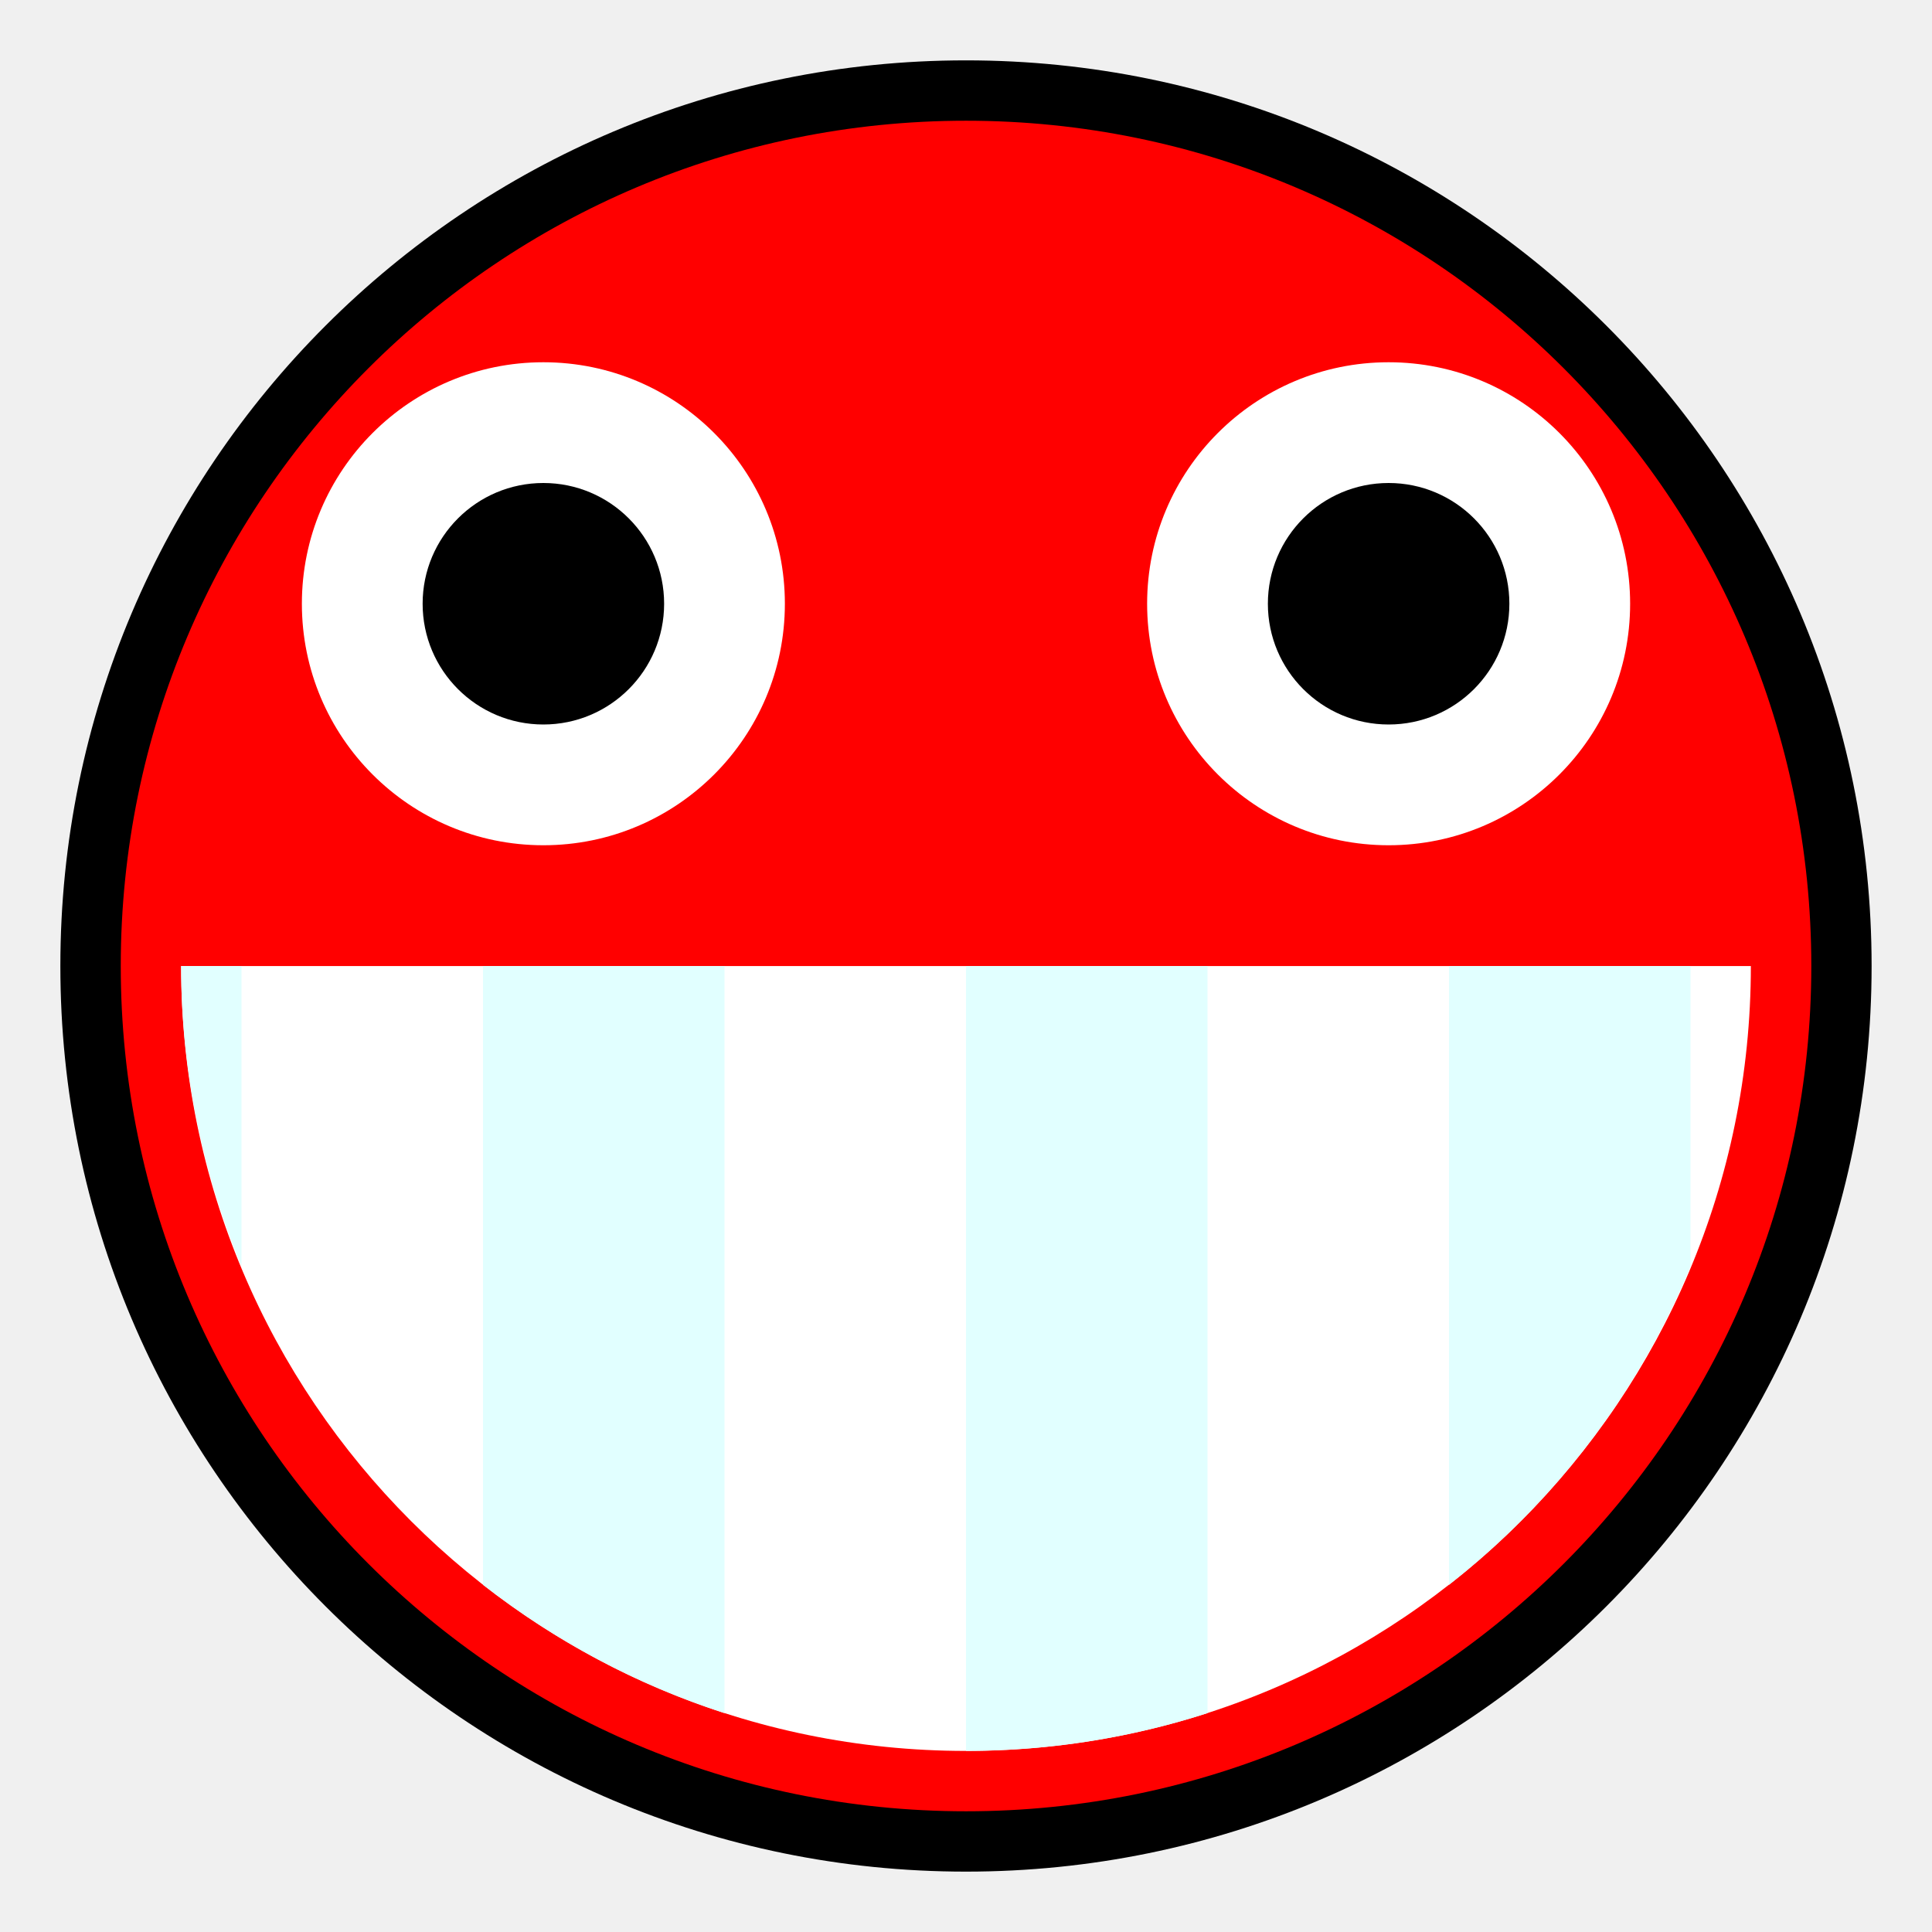
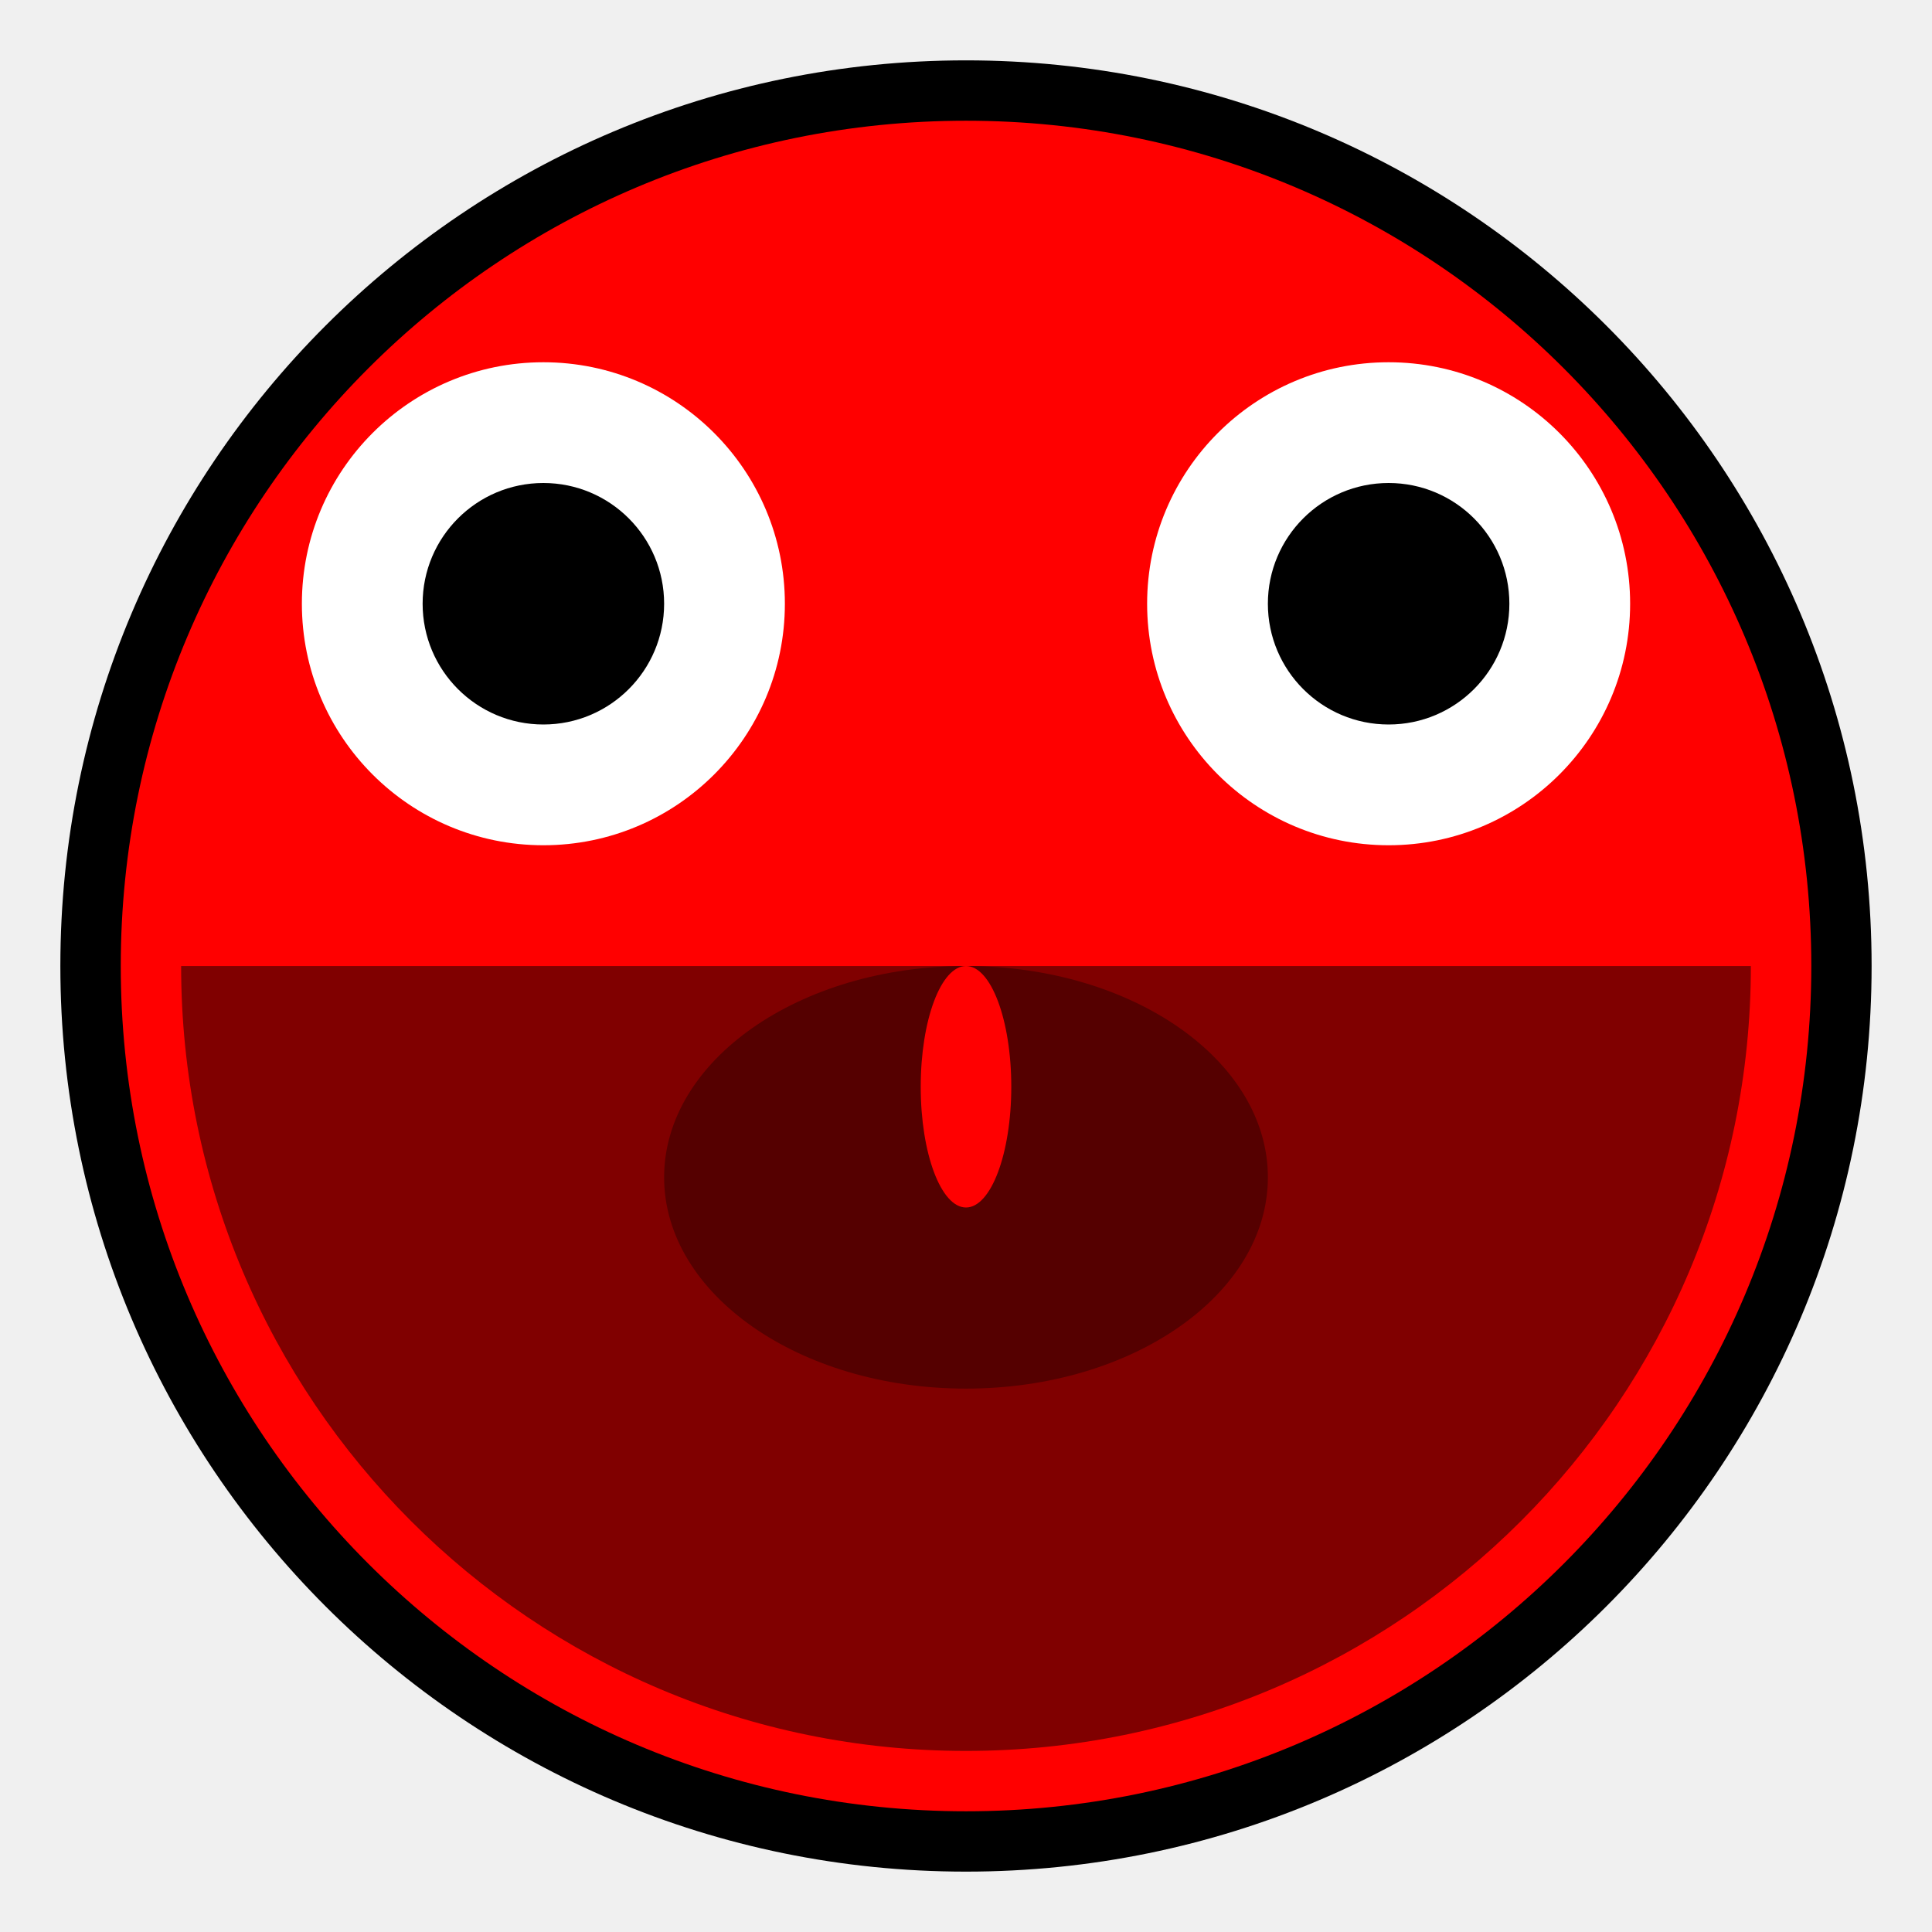
<svg xmlns="http://www.w3.org/2000/svg" width="32px" height="32px" id="svg3505" version="1.1">
  <defs id="defs3507">
    </defs>
  <g id="layer1">
    <g id="g5380">
      <rect y="0" x="0" height="32" width="32" id="rect5378" style="opacity:1;fill:none;fill-opacity:1;fill-rule:nonzero;stroke:none;stroke-width:2;stroke-linecap:butt;stroke-linejoin:miter;stroke-miterlimit:4;stroke-dasharray:none;stroke-dashoffset:0;stroke-opacity:1" />
      <path transform="matrix(1.044059,0,0,0.9999439,-255.7647,-120.0555)" d="M 274.663,136.063 A 14.367,15.001 0 1 1 245.929,136.063 A 14.367,15.001 0 1 1 274.663,136.063 z" id="path4818" style="fill:#000000;fill-opacity:1;fill-rule:nonzero;stroke:none;stroke-width:1;stroke-linecap:butt;stroke-linejoin:miter;stroke-miterlimit:4;stroke-dasharray:none;stroke-dashoffset:0;stroke-opacity:1" />
      <path transform="matrix(2.002488,0,0,2.002488,4.9747218e-2,-1.9905116e-2)" d="M 14.957,8 A 6.991,6.991 0 1 1 0.974,8 A 6.991,6.991 0 1 1 14.957,8 z" id="path3403" style="fill:#ff0000;fill-opacity:1;fill-rule:nonzero;stroke:none;stroke-width:0.1;stroke-linecap:round;stroke-linejoin:round;stroke-miterlimit:4;stroke-dasharray:none;stroke-dashoffset:0;stroke-opacity:1" />
-       <path transform="matrix(3.127226,0,0,3.399682,-72.05343,-160.1847)" d="M 32.314,51.824 A 4.157,3.824 0 1 1 24,51.824" id="path3429" style="fill:#ffffff;fill-opacity:1;fill-rule:nonzero;stroke:none;stroke-width:1;stroke-linecap:butt;stroke-linejoin:miter;stroke-miterlimit:4;stroke-dasharray:none;stroke-dashoffset:0;stroke-opacity:1" />
+       <path transform="matrix(3.127226,0,0,3.399682,-72.05343,-160.1847)" d="M 32.314,51.824 A 4.157,3.824 0 1 1 24,51.824" id="path3429" style="fill:#800000;fill-opacity:1;fill-rule:nonzero;stroke:none;stroke-width:1;stroke-linecap:butt;stroke-linejoin:miter;stroke-miterlimit:4;stroke-dasharray:none;stroke-dashoffset:0;stroke-opacity:1" />
      <path d="M 10,5 A 2,2 0 1 1 6,5 A 2,2 0 1 1 10,5 z" id="path3407" style="fill:#ffffff;fill-opacity:1;fill-rule:nonzero;stroke:none;stroke-width:0.1;stroke-linecap:round;stroke-linejoin:round;stroke-miterlimit:4;stroke-dasharray:none;stroke-dashoffset:0;stroke-opacity:1" transform="matrix(2,0,0,2,-7.000003,-5.1161847e-6)" />
      <path transform="matrix(2,0,0,2,6.999997,-5.1161847e-6)" style="fill:#ffffff;fill-opacity:1;fill-rule:nonzero;stroke:none;stroke-width:0.1;stroke-linecap:round;stroke-linejoin:round;stroke-miterlimit:4;stroke-dasharray:none;stroke-dashoffset:0;stroke-opacity:1" id="path3425" d="M 10,5 A 2,2 0 1 1 6,5 A 2,2 0 1 1 10,5 z" />
      <path transform="matrix(2,0,0,2,-7,0)" d="M 9,5 A 1,1 0 1 1 7,5 A 1,1 0 1 1 9,5 z" id="path3409" style="fill:#000000;fill-opacity:1;fill-rule:nonzero;stroke:none;stroke-width:0.1;stroke-linecap:round;stroke-linejoin:round;stroke-miterlimit:4;stroke-dasharray:none;stroke-dashoffset:0;stroke-opacity:1" />
      <path style="fill:#000000;fill-opacity:1;fill-rule:nonzero;stroke:none;stroke-width:0.1;stroke-linecap:round;stroke-linejoin:round;stroke-miterlimit:4;stroke-dasharray:none;stroke-dashoffset:0;stroke-opacity:1" id="path3427" d="M 9,5 A 1,1 0 1 1 7,5 A 1,1 0 1 1 9,5 z" transform="matrix(2,0,0,2,7,0)" />
-       <path id="rect3449" d="M 3 16 C 3 17.759 3.366 19.438 4 20.969 L 4 16 L 3 16 z M 8 16 L 8 26.25 C 9.187 27.176 10.536 27.903 12 28.375 L 12 16 L 8 16 z M 16 16 L 16 29 C 17.391 29 18.743 28.78 20 28.375 L 20 16 L 16 16 z M 24 16 L 24 26.25 C 25.761 24.875 27.133 23.062 28 20.969 L 28 16 L 24 16 z " style="fill:#e1ffff;fill-opacity:1;fill-rule:nonzero;stroke:none;stroke-width:1;stroke-linecap:butt;stroke-linejoin:miter;stroke-miterlimit:4;stroke-dasharray:none;stroke-dashoffset:0;stroke-opacity:1" />
      <path style="fill:#ffffff;fill-opacity:1;fill-rule:nonzero;stroke:none;stroke-width:1;stroke-linecap:butt;stroke-linejoin:miter;stroke-miterlimit:4;stroke-dasharray:none;stroke-dashoffset:0;stroke-opacity:1" id="path3443" d="M 24,51.824 A 4.157,0.765 0 0 1 32.314,51.824" transform="matrix(3.367782,0,0,1.7603396e-6,-78.82678,15.99991)" />
+       <path transform="matrix(0.625,0,0,0.7078899,6,4.634313)" d="M 24,21 A 8,4.944 0 1 1 8,21 8,4.944 0 1 1 24,21 z" id="path5770" style="fill:#500;fill-opacity:1;stroke:none" />
+       <path style="fill:#ff0001;fill-opacity:1;stroke:none" id="path5707" d="m 17,22 a 1,2 0 1 1 -2,0 1,2 0 1 1 2,0 z" transform="matrix(0.75,0,0,1,4,-4)" />
    </g>
  </g>
</svg>
